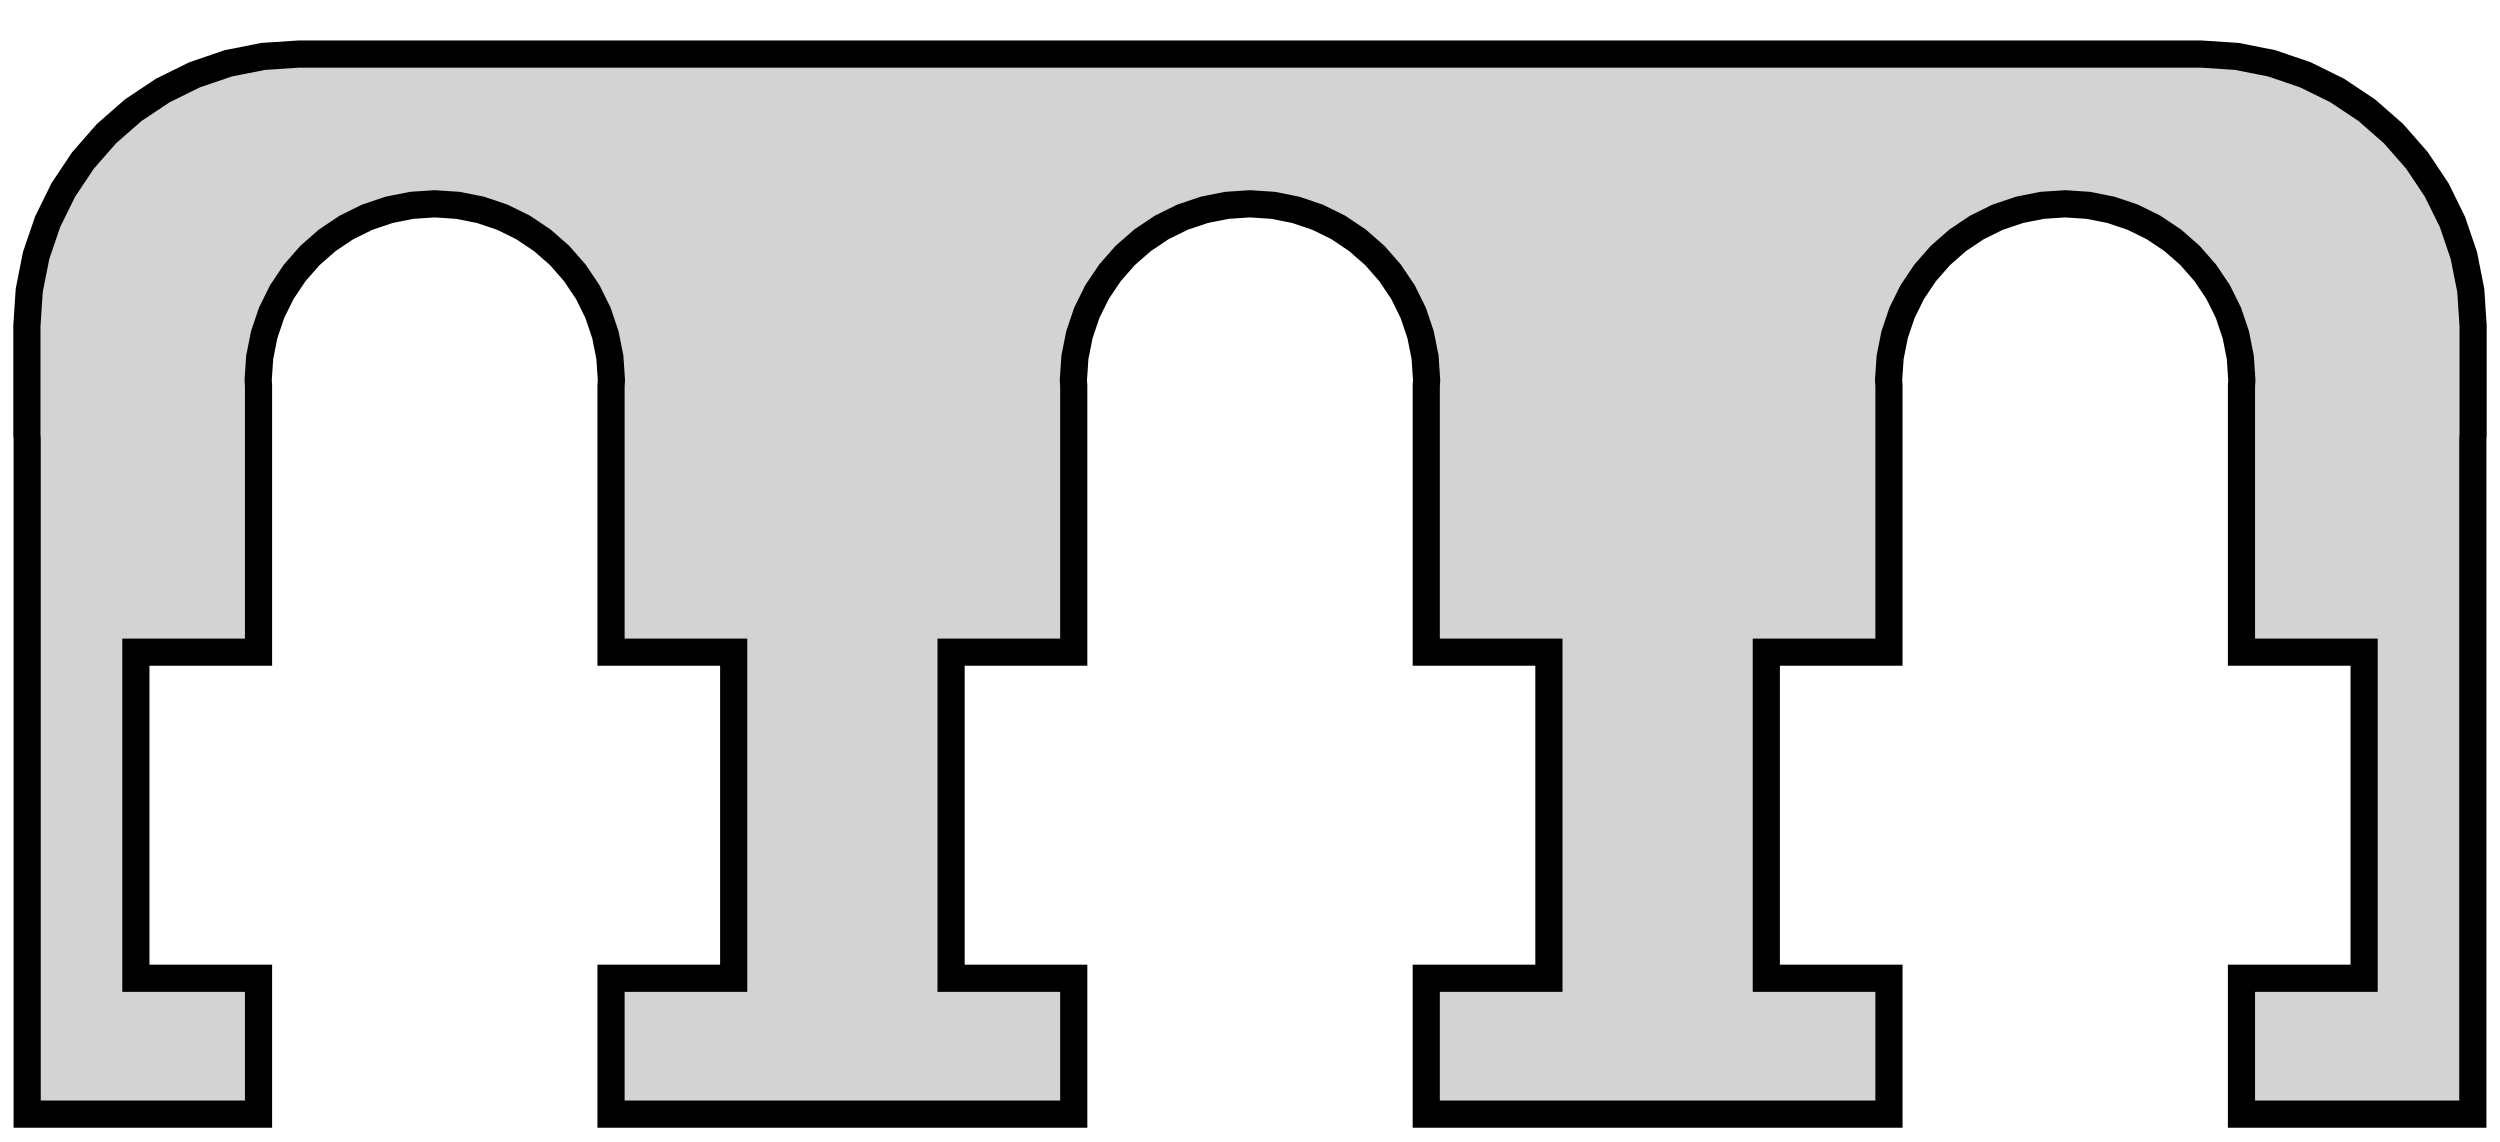
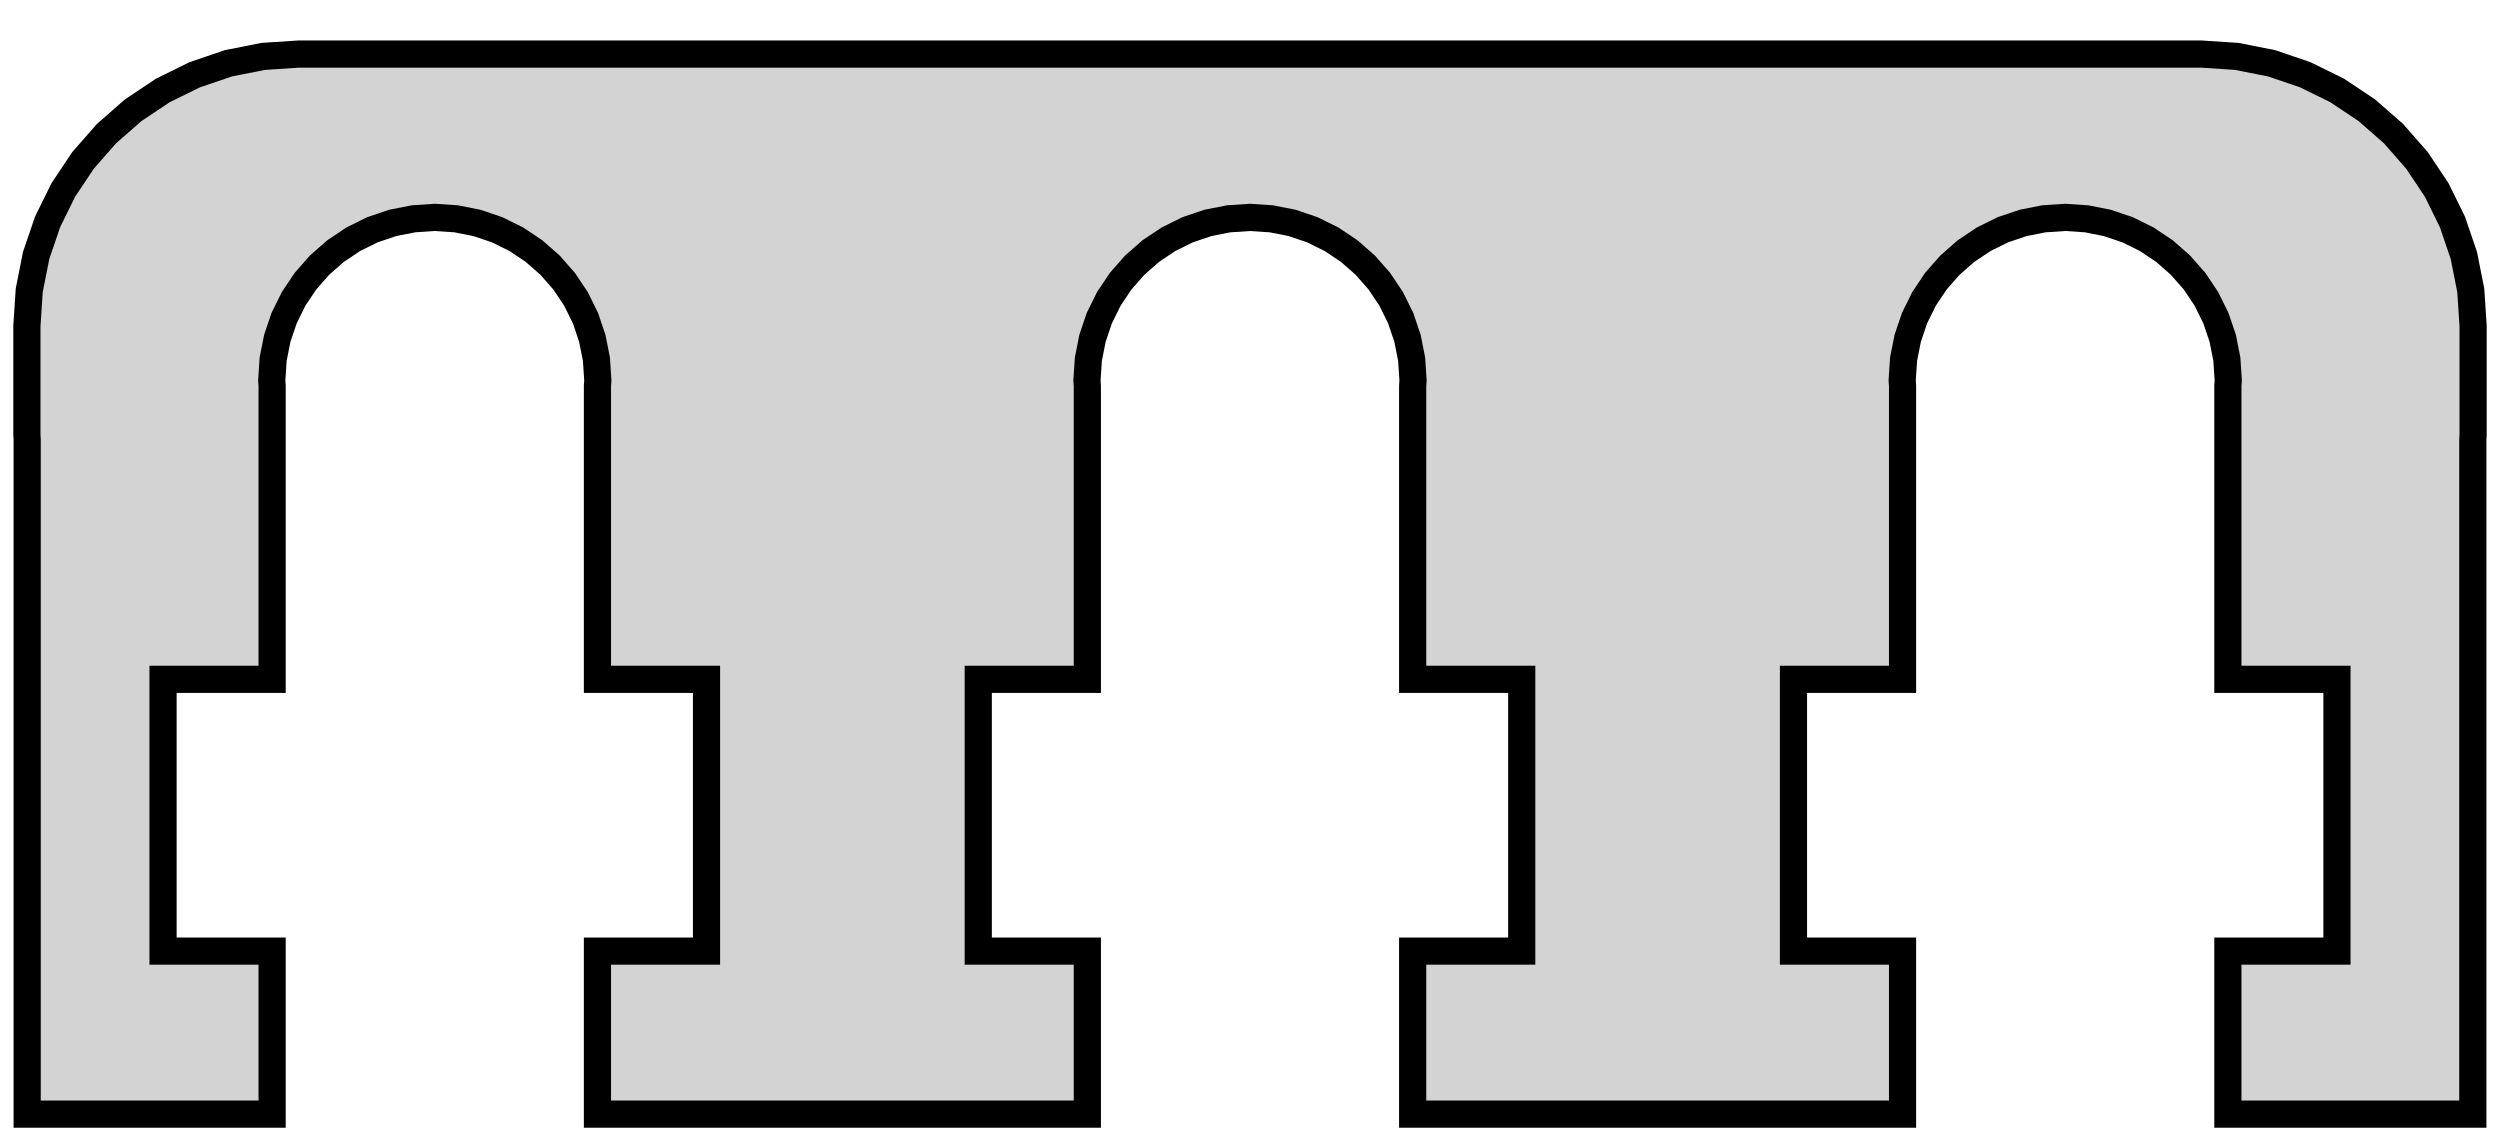
<svg xmlns="http://www.w3.org/2000/svg" width="46mm" height="21mm" viewBox="-23 -7 46 21" version="1.1">
-   <path d=" M -18.243,11 L -20.5,11 L -20.5,5 L -18.243,5 L -18.243,0.1 L -18.25,-0  L -18.222,-0.424 L -18.139,-0.841 L -18.003,-1.244 L -17.815,-1.625 L -17.578,-1.978 L -17.298,-2.298  L -16.979,-2.578 L -16.625,-2.815 L -16.244,-3.003 L -15.841,-3.139 L -15.424,-3.222 L -15,-3.25  L -14.576,-3.222 L -14.159,-3.139 L -13.756,-3.003 L -13.375,-2.815 L -13.021,-2.578 L -12.702,-2.298  L -12.422,-1.978 L -12.185,-1.625 L -11.997,-1.244 L -11.861,-0.841 L -11.778,-0.424 L -11.75,-0  L -11.757,0.1 L -11.757,5 L -9.5,5 L -9.5,11 L -11.757,11 L -11.757,13.5  L -3.243,13.5 L -3.243,11 L -5.5,11 L -5.5,5 L -3.243,5 L -3.243,0.1  L -3.25,-0 L -3.222,-0.424 L -3.139,-0.841 L -3.003,-1.244 L -2.815,-1.625 L -2.578,-1.978  L -2.298,-2.298 L -1.978,-2.578 L -1.625,-2.815 L -1.244,-3.003 L -0.841,-3.139 L -0.424,-3.222  L 0,-3.25 L 0.424,-3.222 L 0.841,-3.139 L 1.244,-3.003 L 1.625,-2.815 L 1.978,-2.578  L 2.298,-2.298 L 2.578,-1.978 L 2.815,-1.625 L 3.003,-1.244 L 3.139,-0.841 L 3.222,-0.424  L 3.25,-0 L 3.243,0.1 L 3.243,5 L 5.5,5 L 5.5,11 L 3.243,11  L 3.243,13.5 L 11.757,13.5 L 11.757,11 L 9.5,11 L 9.5,5 L 11.757,5  L 11.757,0.1 L 11.75,-0 L 11.778,-0.424 L 11.861,-0.841 L 11.997,-1.244 L 12.185,-1.625  L 12.422,-1.978 L 12.702,-2.298 L 13.021,-2.578 L 13.375,-2.815 L 13.756,-3.003 L 14.159,-3.139  L 14.576,-3.222 L 15,-3.25 L 15.424,-3.222 L 15.841,-3.139 L 16.244,-3.003 L 16.625,-2.815  L 16.979,-2.578 L 17.298,-2.298 L 17.578,-1.978 L 17.815,-1.625 L 18.003,-1.244 L 18.139,-0.841  L 18.222,-0.424 L 18.25,-0 L 18.243,0.1 L 18.243,5 L 20.5,5 L 20.5,11  L 18.243,11 L 18.243,13.5 L 22.5,13.5 L 22.5,1.081 L 22.505,1.005 L 22.505,-1.005  L 22.462,-1.658 L 22.335,-2.299 L 22.124,-2.918 L 21.835,-3.505 L 21.472,-4.049 L 21.041,-4.541  L 20.549,-4.972 L 20.005,-5.335 L 19.418,-5.624 L 18.799,-5.835 L 18.158,-5.962 L 17.505,-6.005  L -17.505,-6.005 L -18.158,-5.962 L -18.799,-5.835 L -19.418,-5.624 L -20.005,-5.335 L -20.549,-4.972  L -21.041,-4.541 L -21.472,-4.049 L -21.835,-3.505 L -22.124,-2.918 L -22.335,-2.299 L -22.462,-1.658  L -22.505,-1.005 L -22.505,1.005 L -22.5,1.081 L -22.5,13.5 L -18.243,13.5 z " stroke="black" fill="lightgray" stroke-width="0.5" />
+   <path d=" M 2.993,10.5 L 2.993,13.5 L 12.007,13.5 L 12.007,10.5 L 10,10.5 L 10,5.5  L 12.007,5.5 L 12.007,0.1 L 12,-0 L 12.026,-0.392 L 12.102,-0.776 L 12.228,-1.148  L 12.402,-1.5 L 12.62,-1.826 L 12.879,-2.121 L 13.174,-2.38 L 13.5,-2.598 L 13.852,-2.772  L 14.223,-2.898 L 14.608,-2.974 L 15,-3 L 15.392,-2.974 L 15.776,-2.898 L 16.148,-2.772  L 16.5,-2.598 L 16.826,-2.38 L 17.121,-2.121 L 17.38,-1.826 L 17.598,-1.5 L 17.772,-1.148  L 17.898,-0.776 L 17.974,-0.392 L 18,-0 L 17.993,0.1 L 17.993,5.5 L 20,5.5  L 20,10.5 L 17.993,10.5 L 17.993,13.5 L 22.5,13.5 L 22.5,1.081 L 22.505,1.005  L 22.505,-1.005 L 22.462,-1.658 L 22.335,-2.299 L 22.124,-2.918 L 21.835,-3.505 L 21.472,-4.049  L 21.041,-4.541 L 20.549,-4.972 L 20.005,-5.335 L 19.418,-5.624 L 18.799,-5.835 L 18.158,-5.962  L 17.505,-6.005 L -17.505,-6.005 L -18.158,-5.962 L -18.799,-5.835 L -19.418,-5.624 L -20.005,-5.335  L -20.549,-4.972 L -21.041,-4.541 L -21.472,-4.049 L -21.835,-3.505 L -22.124,-2.918 L -22.335,-2.299  L -22.462,-1.658 L -22.505,-1.005 L -22.505,1.005 L -22.5,1.081 L -22.5,13.5 L -17.993,13.5  L -17.993,10.5 L -20,10.5 L -20,5.5 L -17.993,5.5 L -17.993,0.1 L -18,-0  L -17.974,-0.392 L -17.898,-0.776 L -17.772,-1.148 L -17.598,-1.5 L -17.38,-1.826 L -17.121,-2.121  L -16.826,-2.38 L -16.5,-2.598 L -16.148,-2.772 L -15.776,-2.898 L -15.392,-2.974 L -15,-3  L -14.608,-2.974 L -14.223,-2.898 L -13.852,-2.772 L -13.5,-2.598 L -13.174,-2.38 L -12.879,-2.121  L -12.62,-1.826 L -12.402,-1.5 L -12.228,-1.148 L -12.102,-0.776 L -12.026,-0.392 L -12,-0  L -12.007,0.1 L -12.007,5.5 L -10,5.5 L -10,10.5 L -12.007,10.5 L -12.007,13.5  L -2.993,13.5 L -2.993,10.5 L -5,10.5 L -5,5.5 L -2.993,5.5 L -2.993,0.1  L -3,-0 L -2.974,-0.392 L -2.898,-0.776 L -2.772,-1.148 L -2.598,-1.5 L -2.38,-1.826  L -2.121,-2.121 L -1.826,-2.38 L -1.5,-2.598 L -1.148,-2.772 L -0.776,-2.898 L -0.392,-2.974  L 0,-3 L 0.392,-2.974 L 0.776,-2.898 L 1.148,-2.772 L 1.5,-2.598 L 1.826,-2.38  L 2.121,-2.121 L 2.38,-1.826 L 2.598,-1.5 L 2.772,-1.148 L 2.898,-0.776 L 2.974,-0.392  L 3,-0 L 2.993,0.1 L 2.993,5.5 L 5,5.5 L 5,10.5 z " stroke="black" fill="lightgray" stroke-width="0.5" />
</svg>
